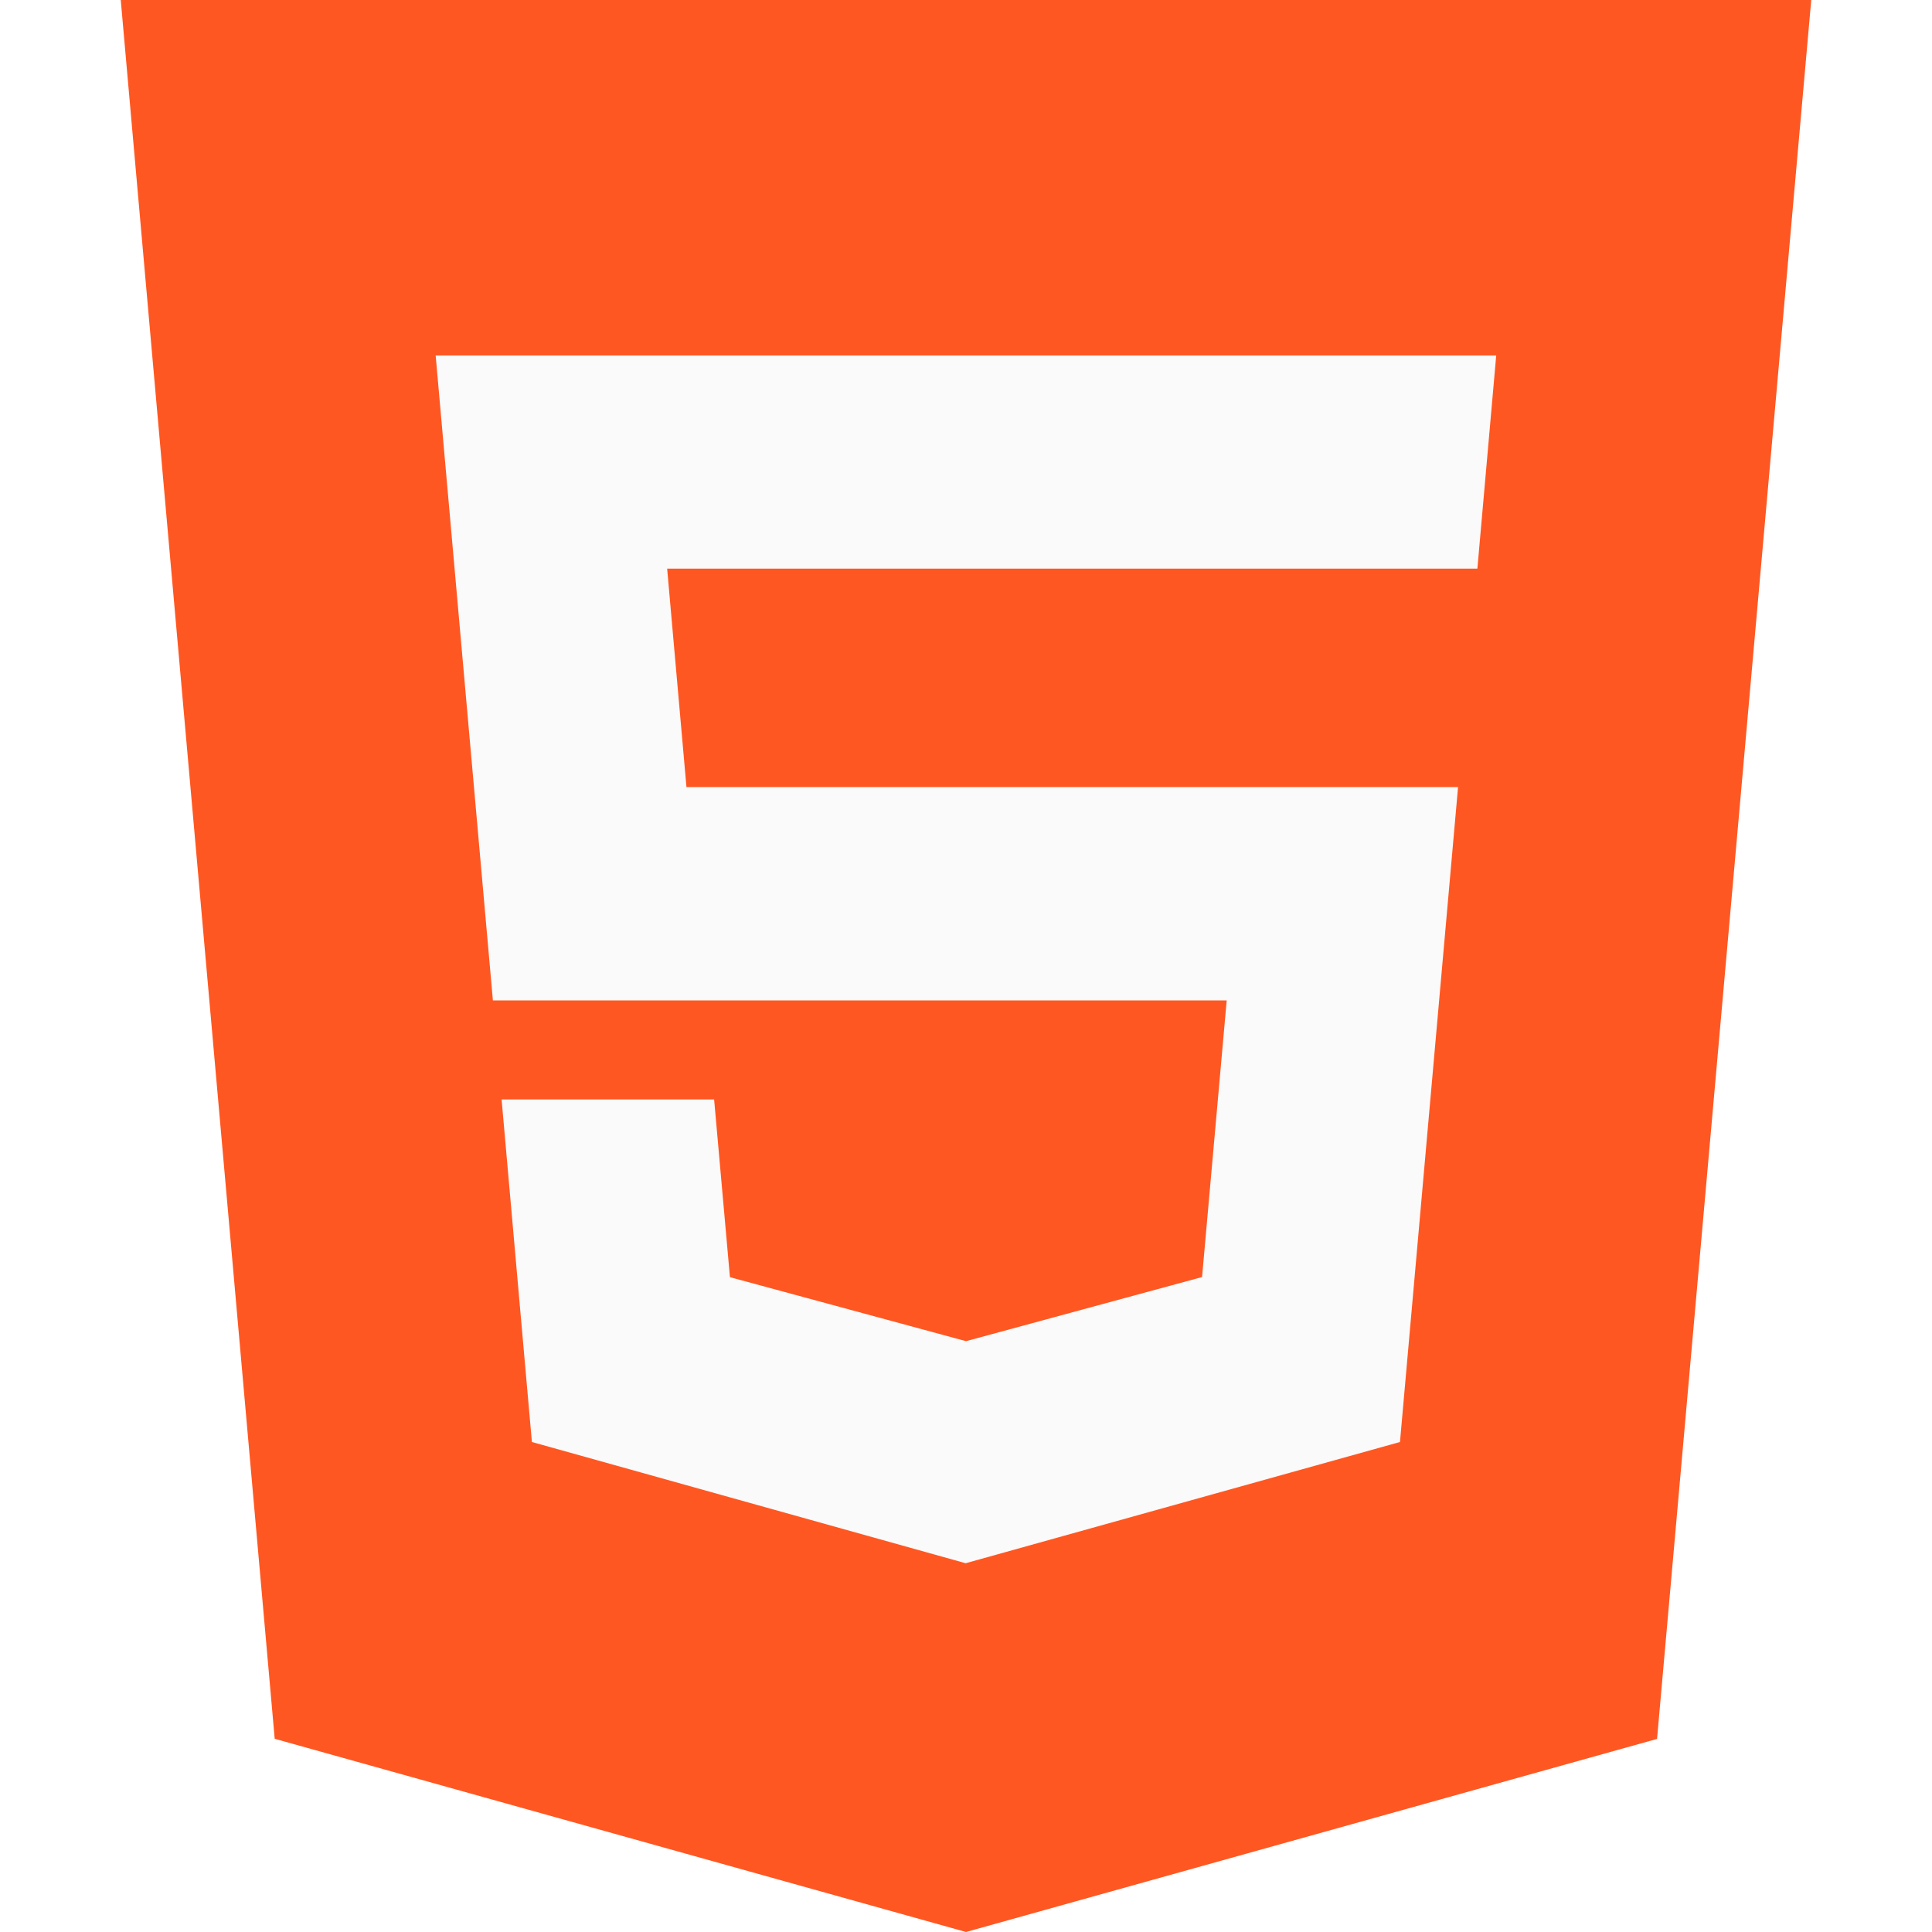
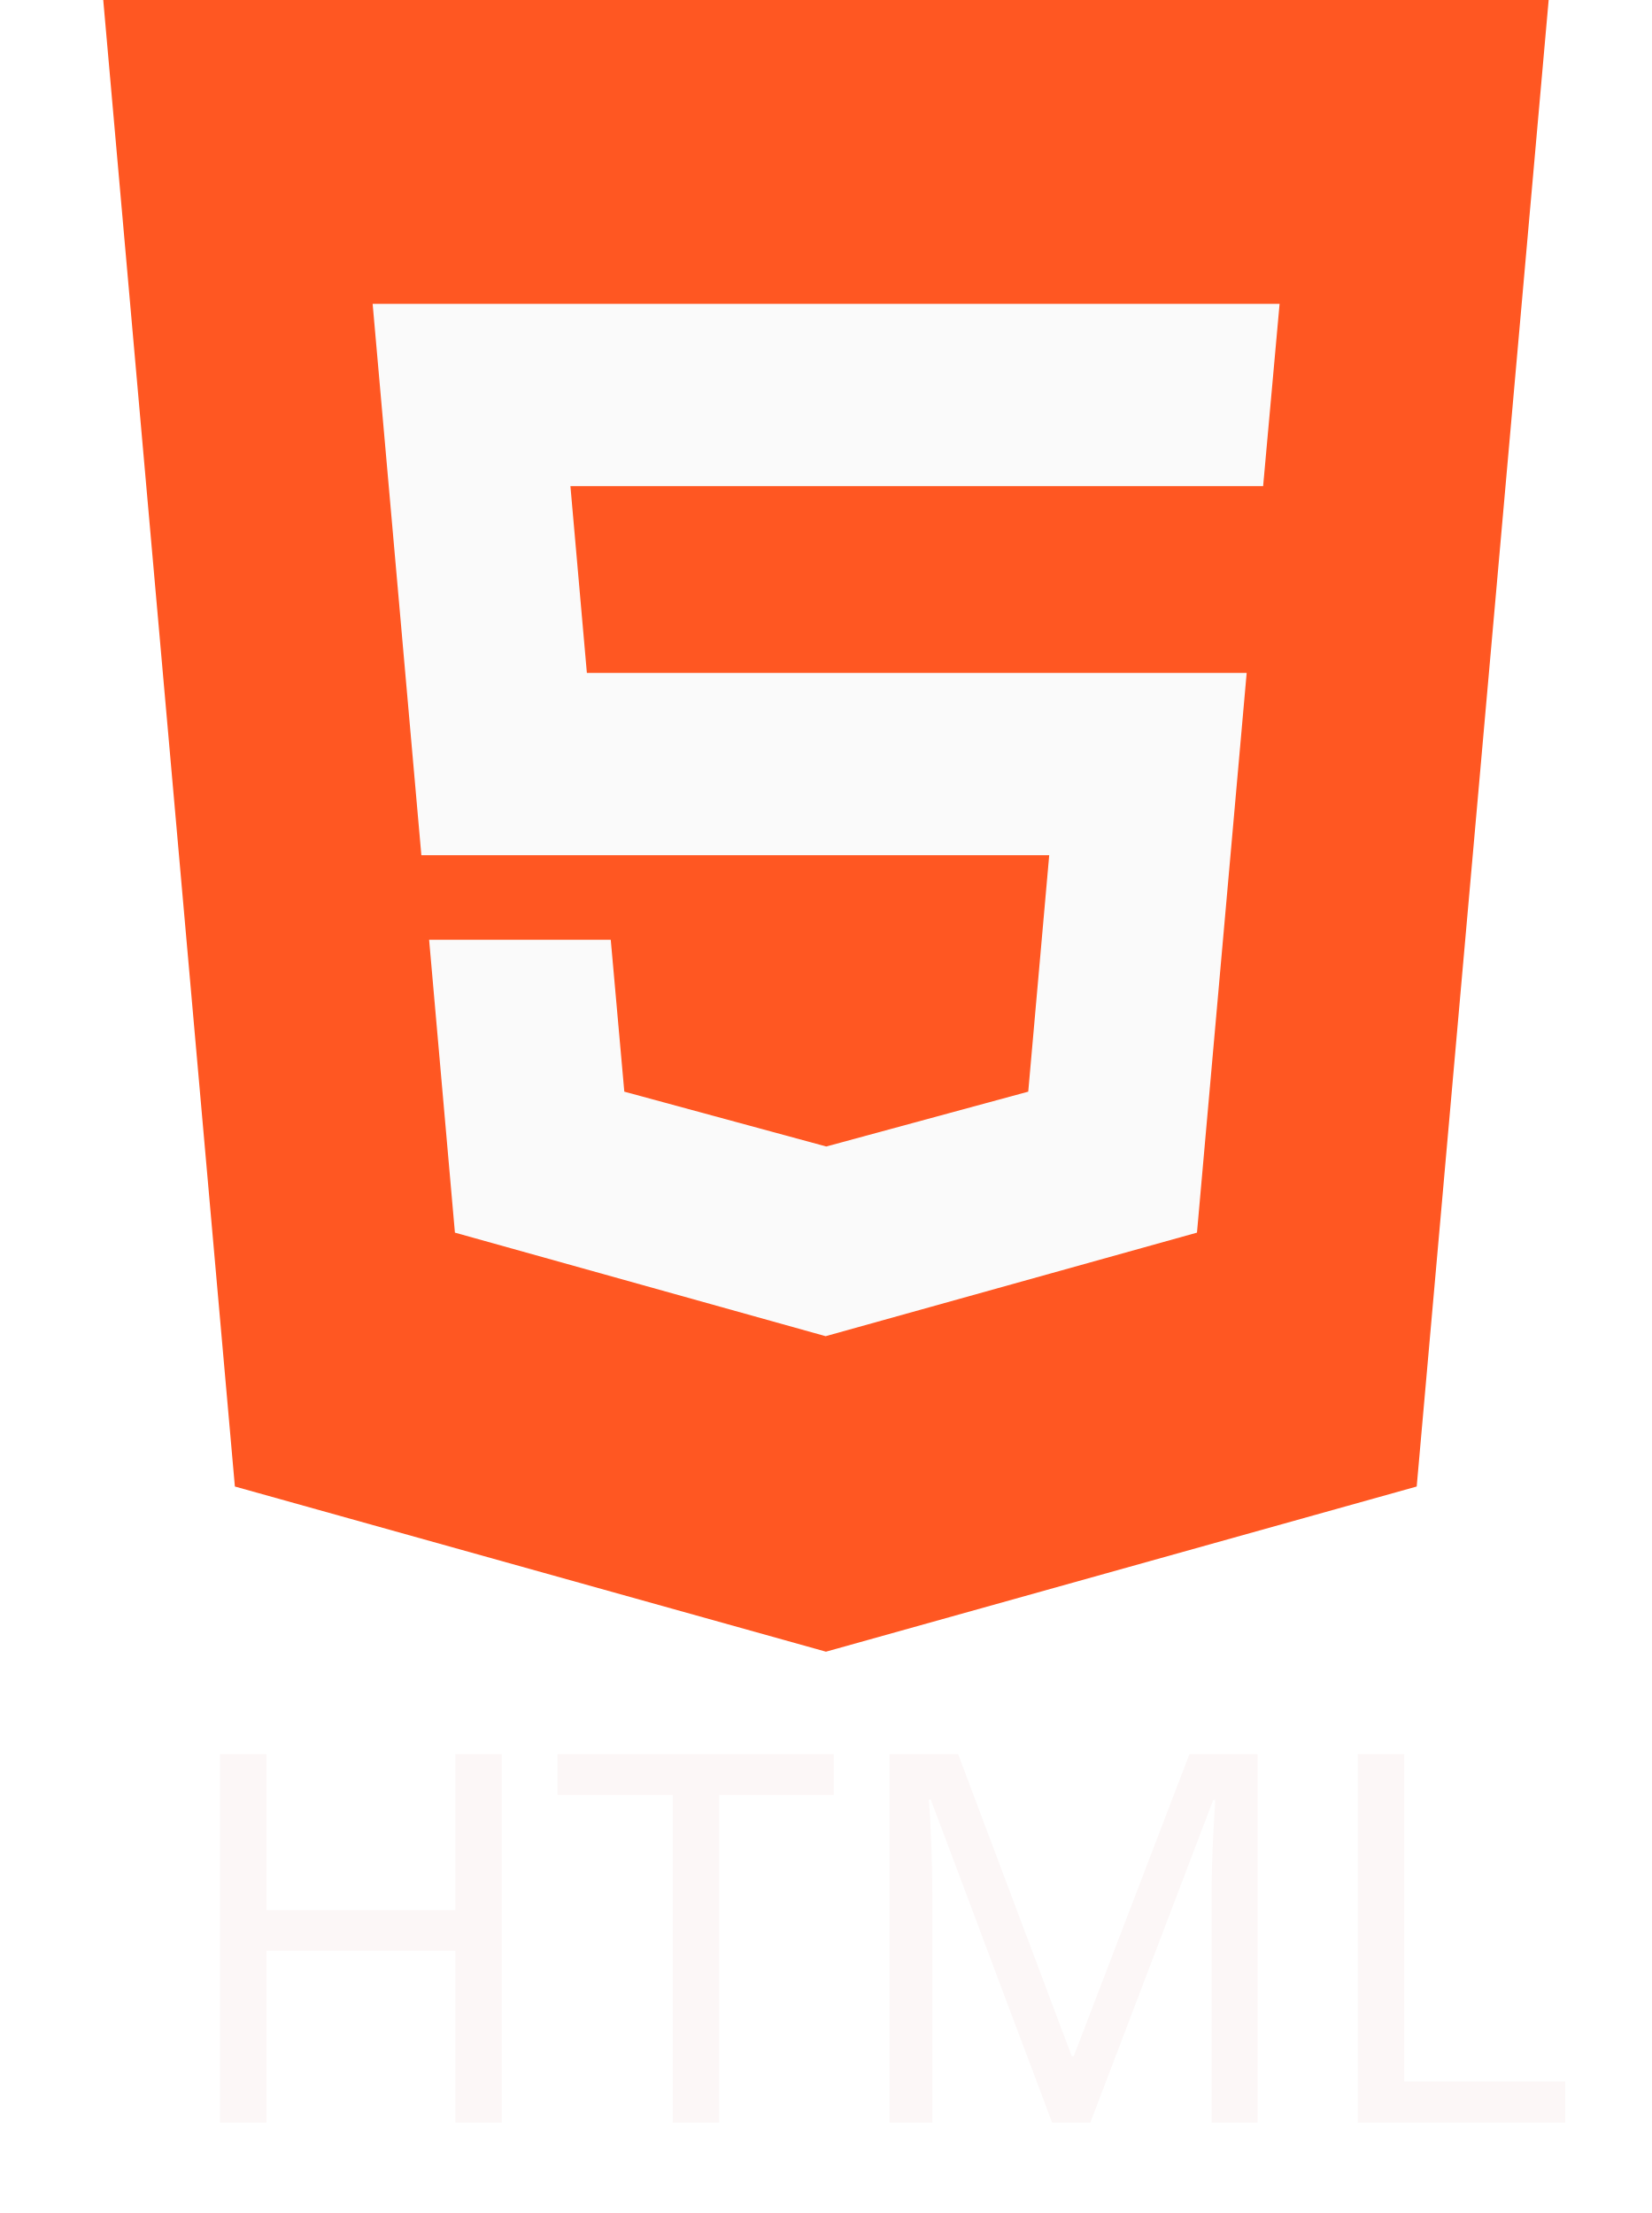
- <svg xmlns="http://www.w3.org/2000/svg" viewBox="0 0 512 512">
-   <path d="M32 0l40.8 460.8L256 512l183.136-51.168L480 0z" fill="#ff5722" />
-   <path d="M391.52 150.688H176.8l5.12 57.888H386.4l-15.392 173.568-115.104 32.128-114.944-32.128-8.032-90.784h56.32l4.192 47.104 62.56 16.96 62.56-16.992 6.528-73.312H130.624L115.456 94.208h281.056z" fill="#fafafa" />
+ <svg xmlns="http://www.w3.org/2000/svg" version="1.1" id="Capa_1" x="0px" y="0px" viewBox="0 0 512 686" style="enable-background:new 0 0 512 686;" xml:space="preserve">
+   <style type="text/css">
+ 	.st0{fill:#FF5722;}
+ 	.st1{fill:#FAFAFA;}
+ 	.st2{fill:#FCF7F7;}
+ 	.st3{font-family:'Arial-BoldMT';}
+ 	.st4{font-size:160px;}
+ </style>
+   <path class="st0" d="M32,0l40.8,460.8L256,512l183.1-51.2L480,0H32z" />
+   <path class="st1" d="M391.5,150.7H176.8l5.1,57.9h204.5L371,382.1l-115.1,32.1L141,382.1l-8-90.8h56.3l4.2,47.1l62.6,17l62.6-17  l6.5-73.3H130.6L115.5,94.2h281.1L391.5,150.7z" />
+   <text transform="matrix(1 0 0 1 52.6562 658)" class="st2 st3 st4">HTML</text>
</svg>
